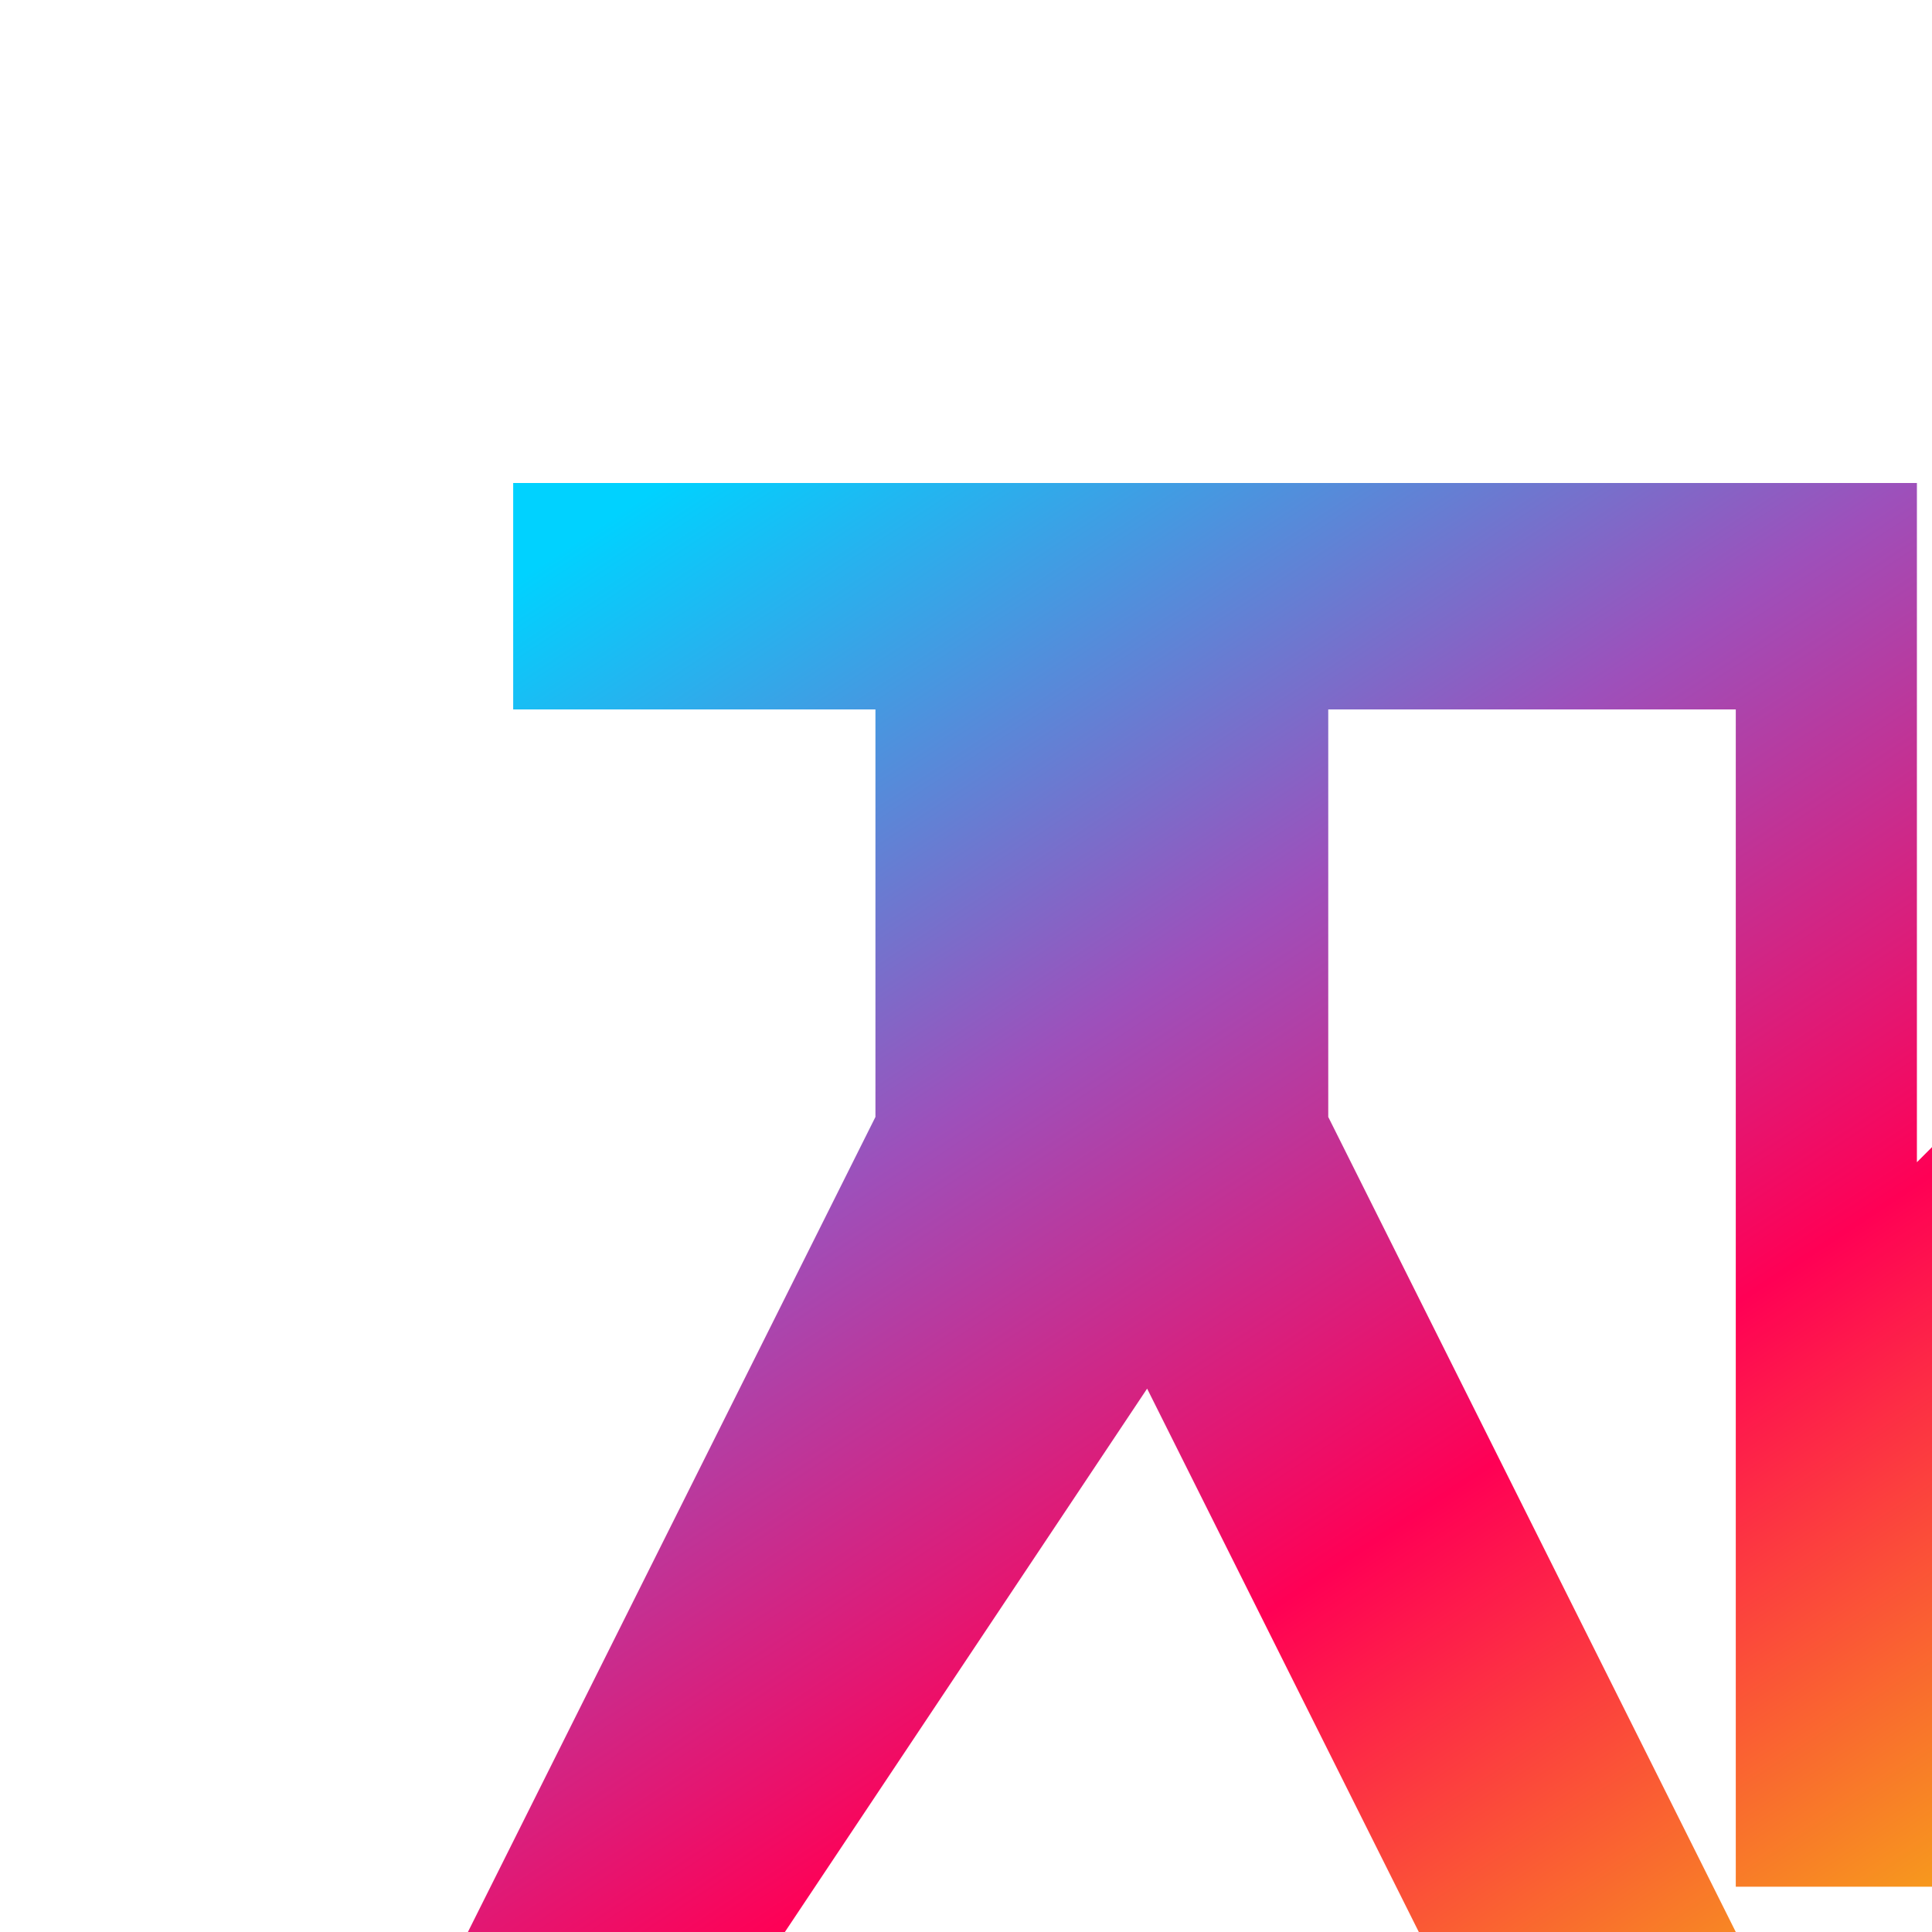
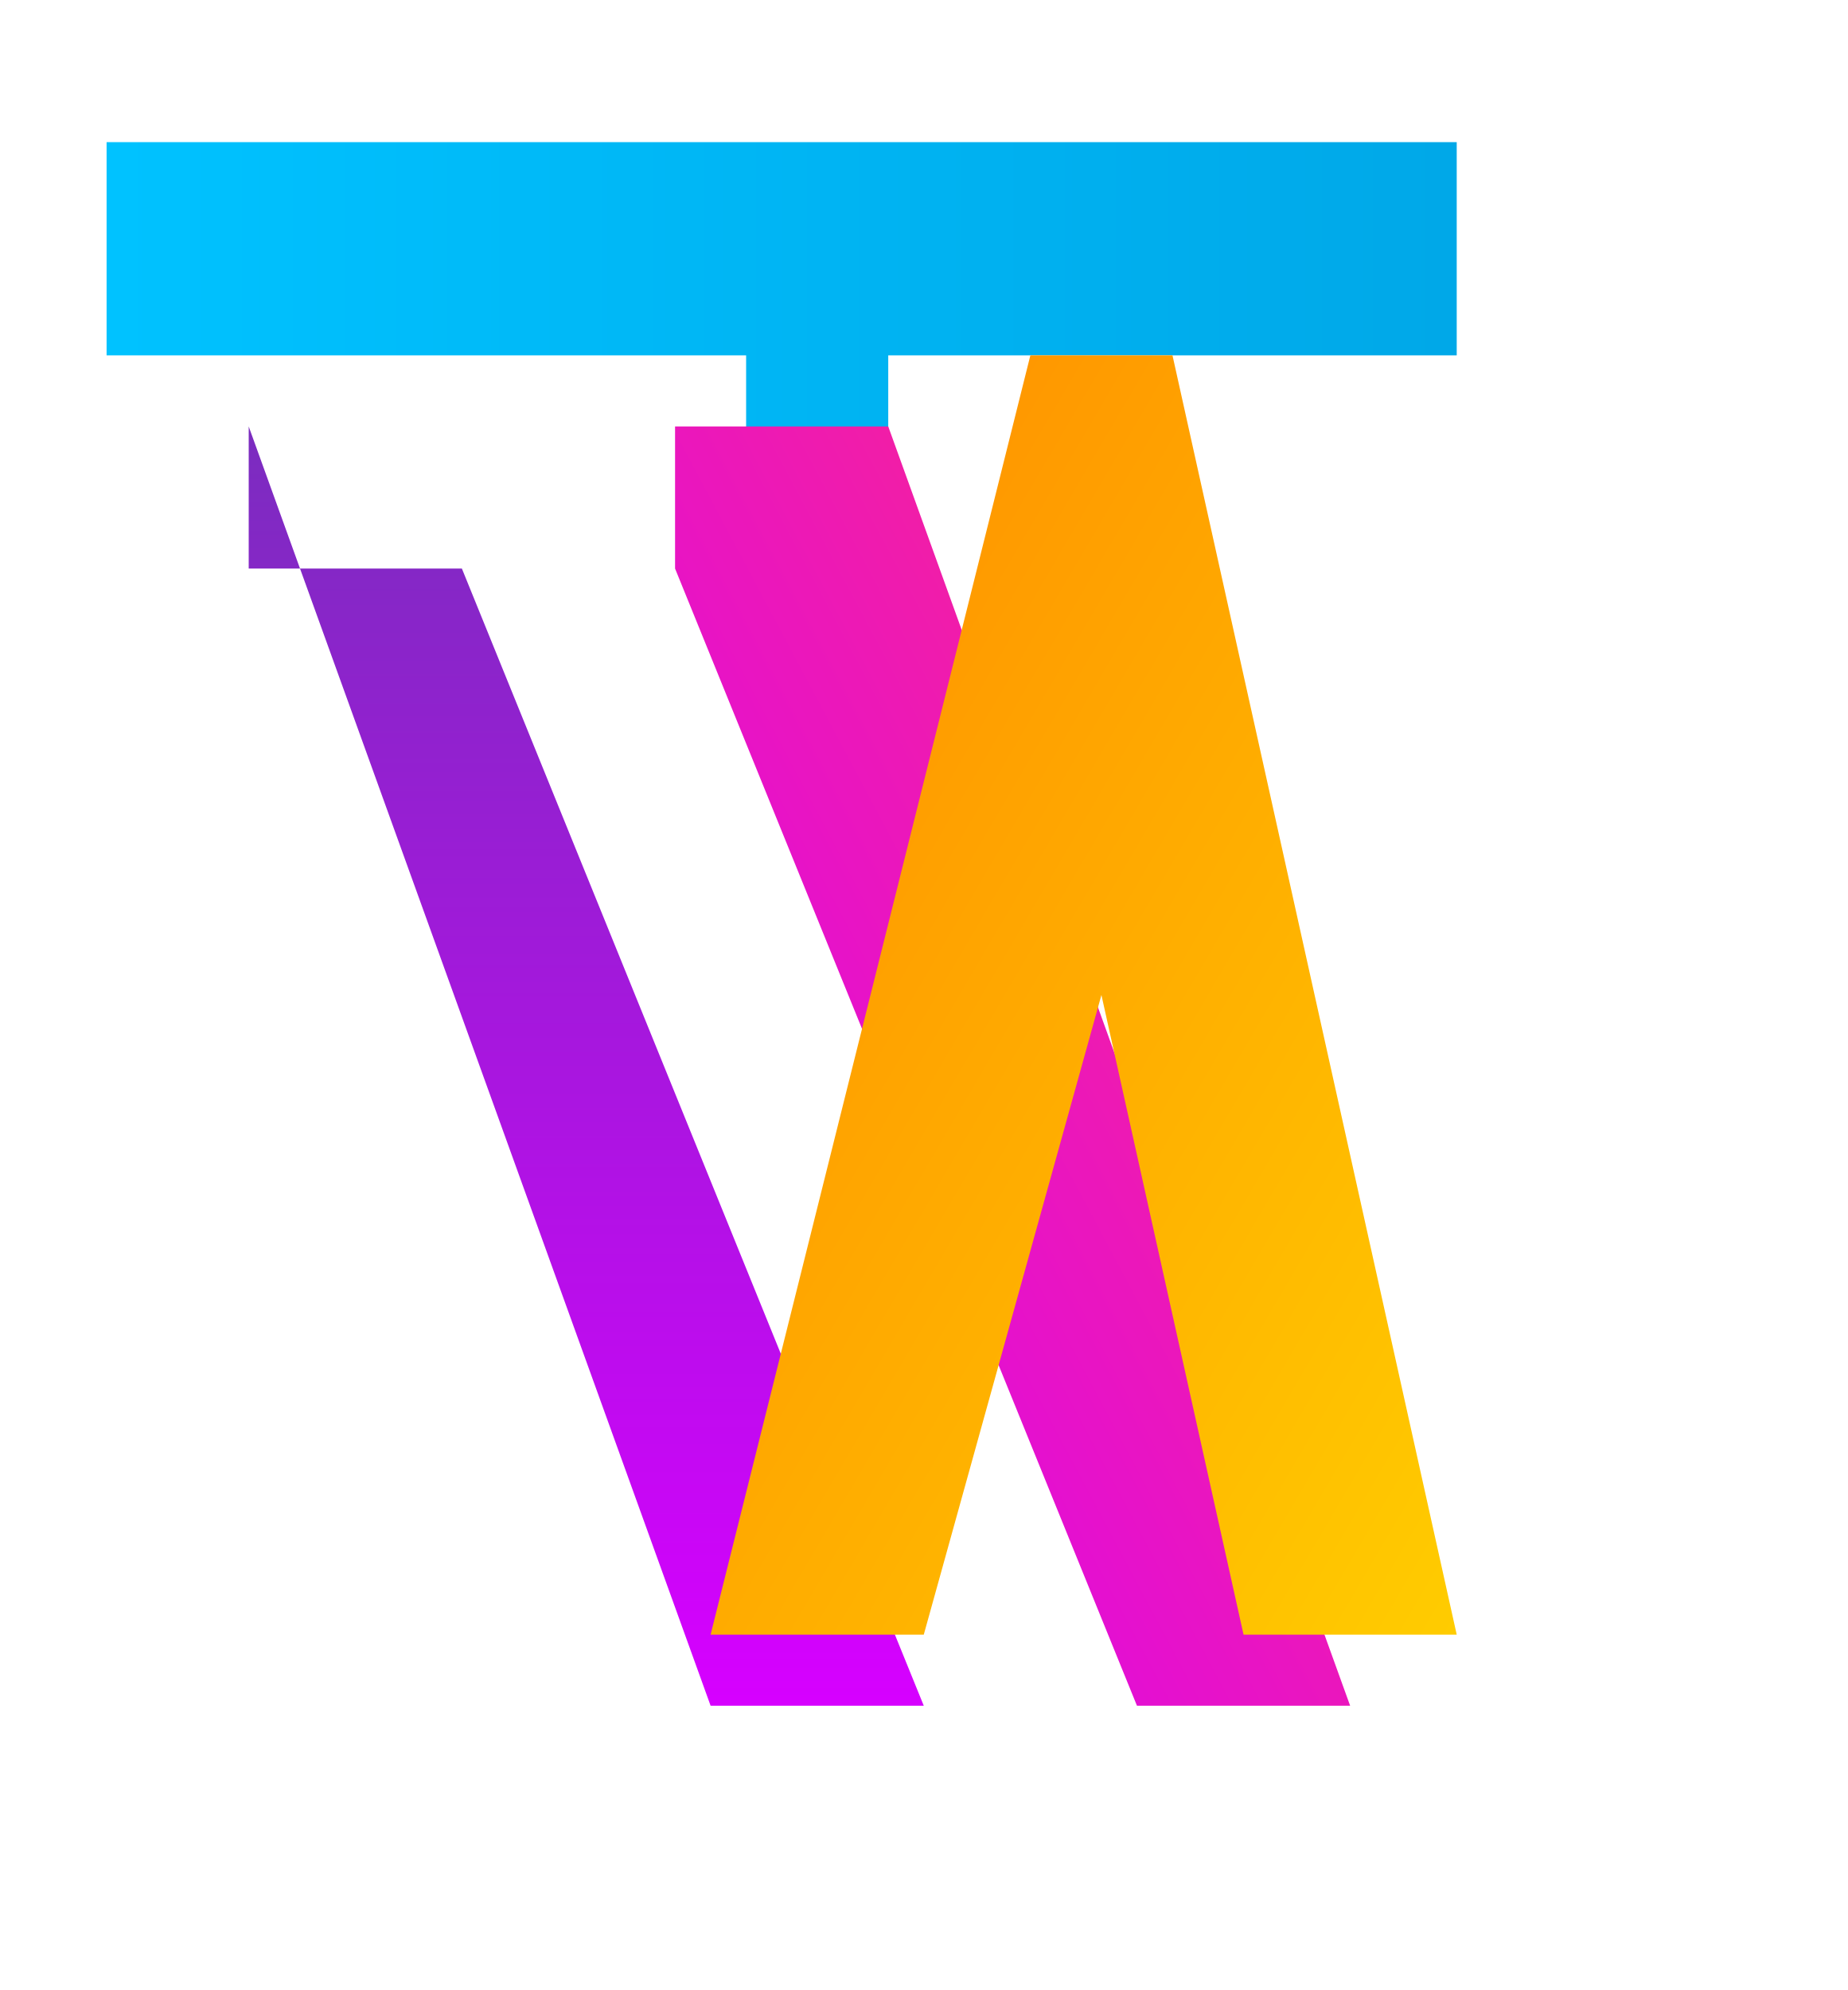
- <svg xmlns="http://www.w3.org/2000/svg" viewBox="0 0 64 64" fill="none" role="img" aria-label="TVK">
+ <svg xmlns="http://www.w3.org/2000/svg" viewBox="0 0 52 56" fill="none" role="img" aria-label="TVK">
  <defs>
-     <linearGradient id="tvkGrad" x1="8%" y1="6%" x2="92%" y2="94%">
-       <stop offset="0%" stop-color="#00d2ff" />
-       <stop offset="28%" stop-color="#9d50bb" />
-       <stop offset="52%" stop-color="#ff0055" />
-       <stop offset="76%" stop-color="#f7971e" />
-       <stop offset="100%" stop-color="#ffd200" />
+     <linearGradient id="ribbonCyan" x1="0%" y1="0%" x2="100%" y2="0%">
+       <stop offset="0%" stop-color="#00c2ff" />
+       <stop offset="100%" stop-color="#00a8e8" />
+     </linearGradient>
+     <linearGradient id="ribbonPurple" x1="0%" y1="0%" x2="0%" y2="100%">
+       <stop offset="0%" stop-color="#7b2cbf" />
+       <stop offset="100%" stop-color="#d600ff" />
+     </linearGradient>
+     <linearGradient id="ribbonMagenta" x1="0%" y1="100%" x2="100%" y2="0%">
+       <stop offset="0%" stop-color="#d600ff" />
+       <stop offset="100%" stop-color="#ff2d7a" />
+     </linearGradient>
+     <linearGradient id="ribbonWarm" x1="0%" y1="0%" x2="100%" y2="100%">
+       <stop offset="0%" stop-color="#ff8a00" />
+       <stop offset="100%" stop-color="#ffcc00" />
    </linearGradient>
  </defs>
-   <g transform="translate(8, 10) scale(1.5)">
-     <path fill="url(#tvkGrad)" d="M6 4h30v5H24v9l12 24h-7L20 24 8 42H2L14 18V9H6V4zm24 0h7v15l10-10h8l-12 12 14 14h-8l-9-10v10h-7V4z" />
-   </g>
+   <path fill="url(#ribbonCyan)" d="M3 4h38v6H25v6h-4v-6H3V4z" />
+   <path fill="url(#ribbonPurple)" d="M7 12l13 36h6L13 16H7v-4z" />
+   <path fill="url(#ribbonMagenta)" d="M19 16l13 32h6L25 12h-6v4z" />
+   <path fill="url(#ribbonWarm)" d="M27 10h6l8 36h-6l-4-18-5 18h-6l9-36z" />
</svg>
